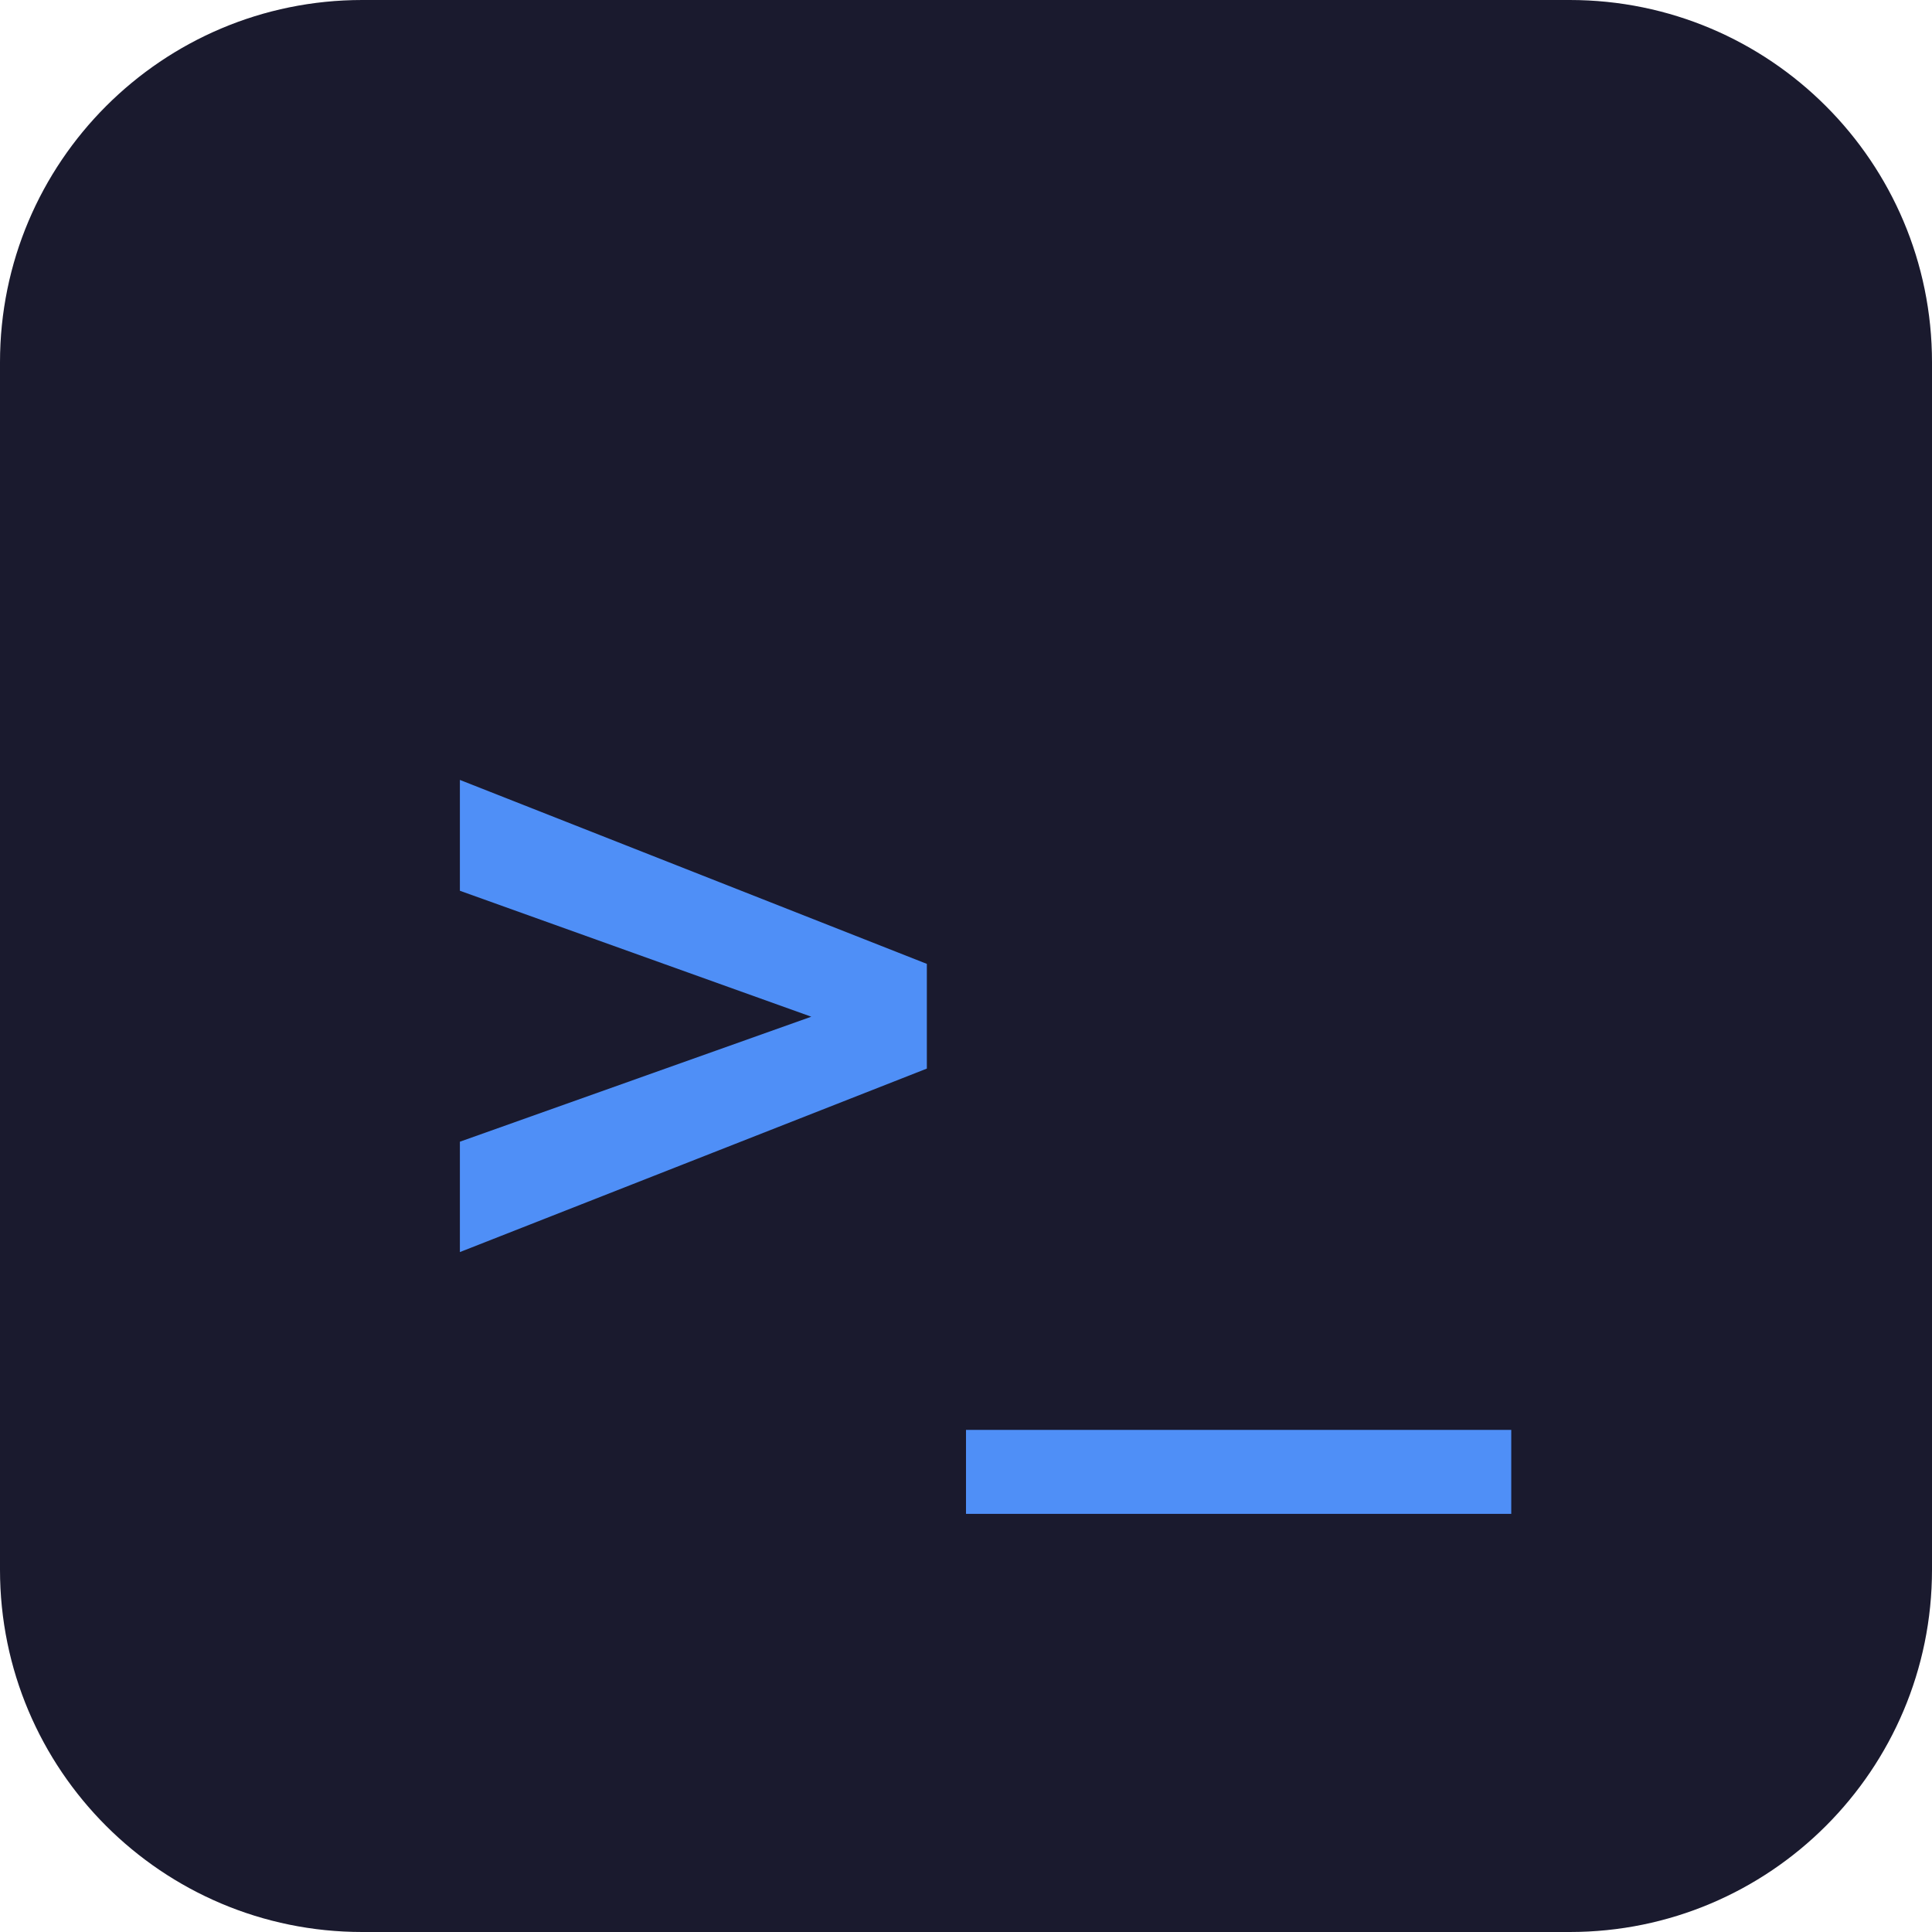
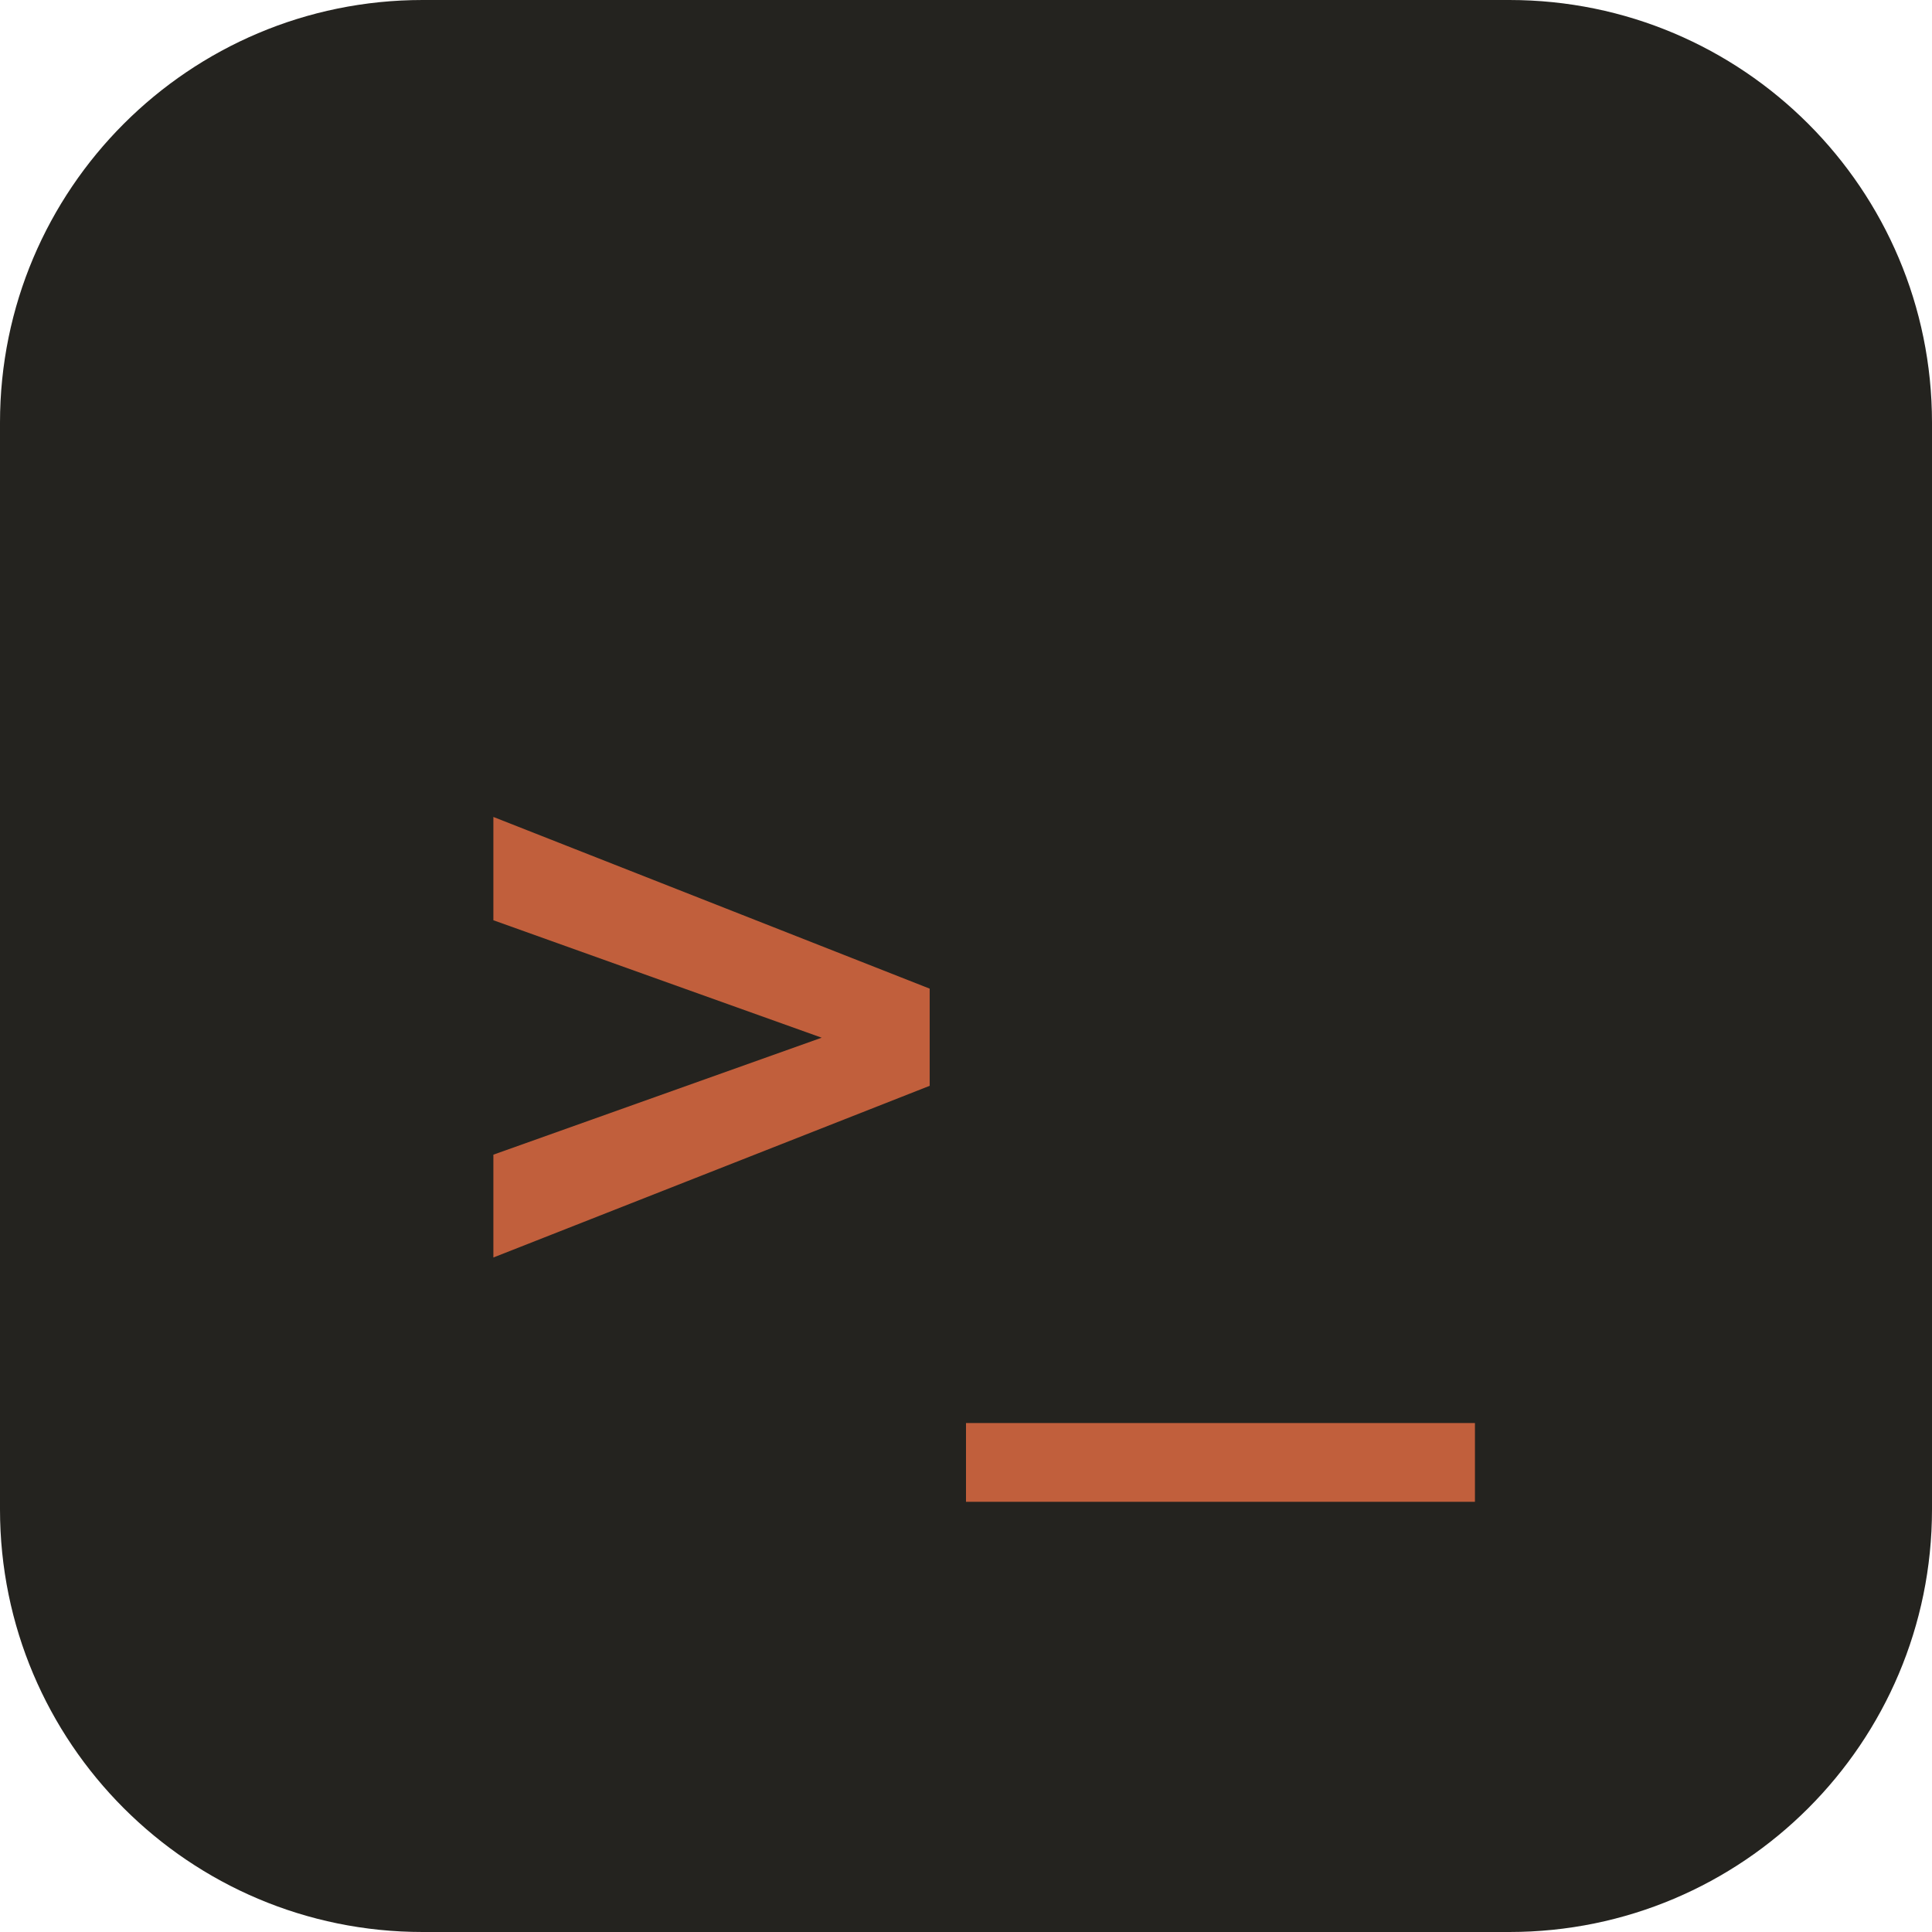
<svg xmlns="http://www.w3.org/2000/svg" viewBox="0 0 64 64">
-   <rect width="64" height="64" rx="12" fill="#1a1a2e" />
-   <text x="50%" y="54%" dominant-baseline="middle" text-anchor="middle" font-family="monospace" font-weight="bold" font-size="30" fill="#4f8ff7">&gt;_</text>
+   <rect width="64" height="64" rx="14" fill="#24231F" />
+   <text x="50%" y="55%" dominant-baseline="middle" text-anchor="middle" font-family="monospace" font-weight="bold" font-size="28" fill="#C15F3C">&gt;_</text>
</svg>
